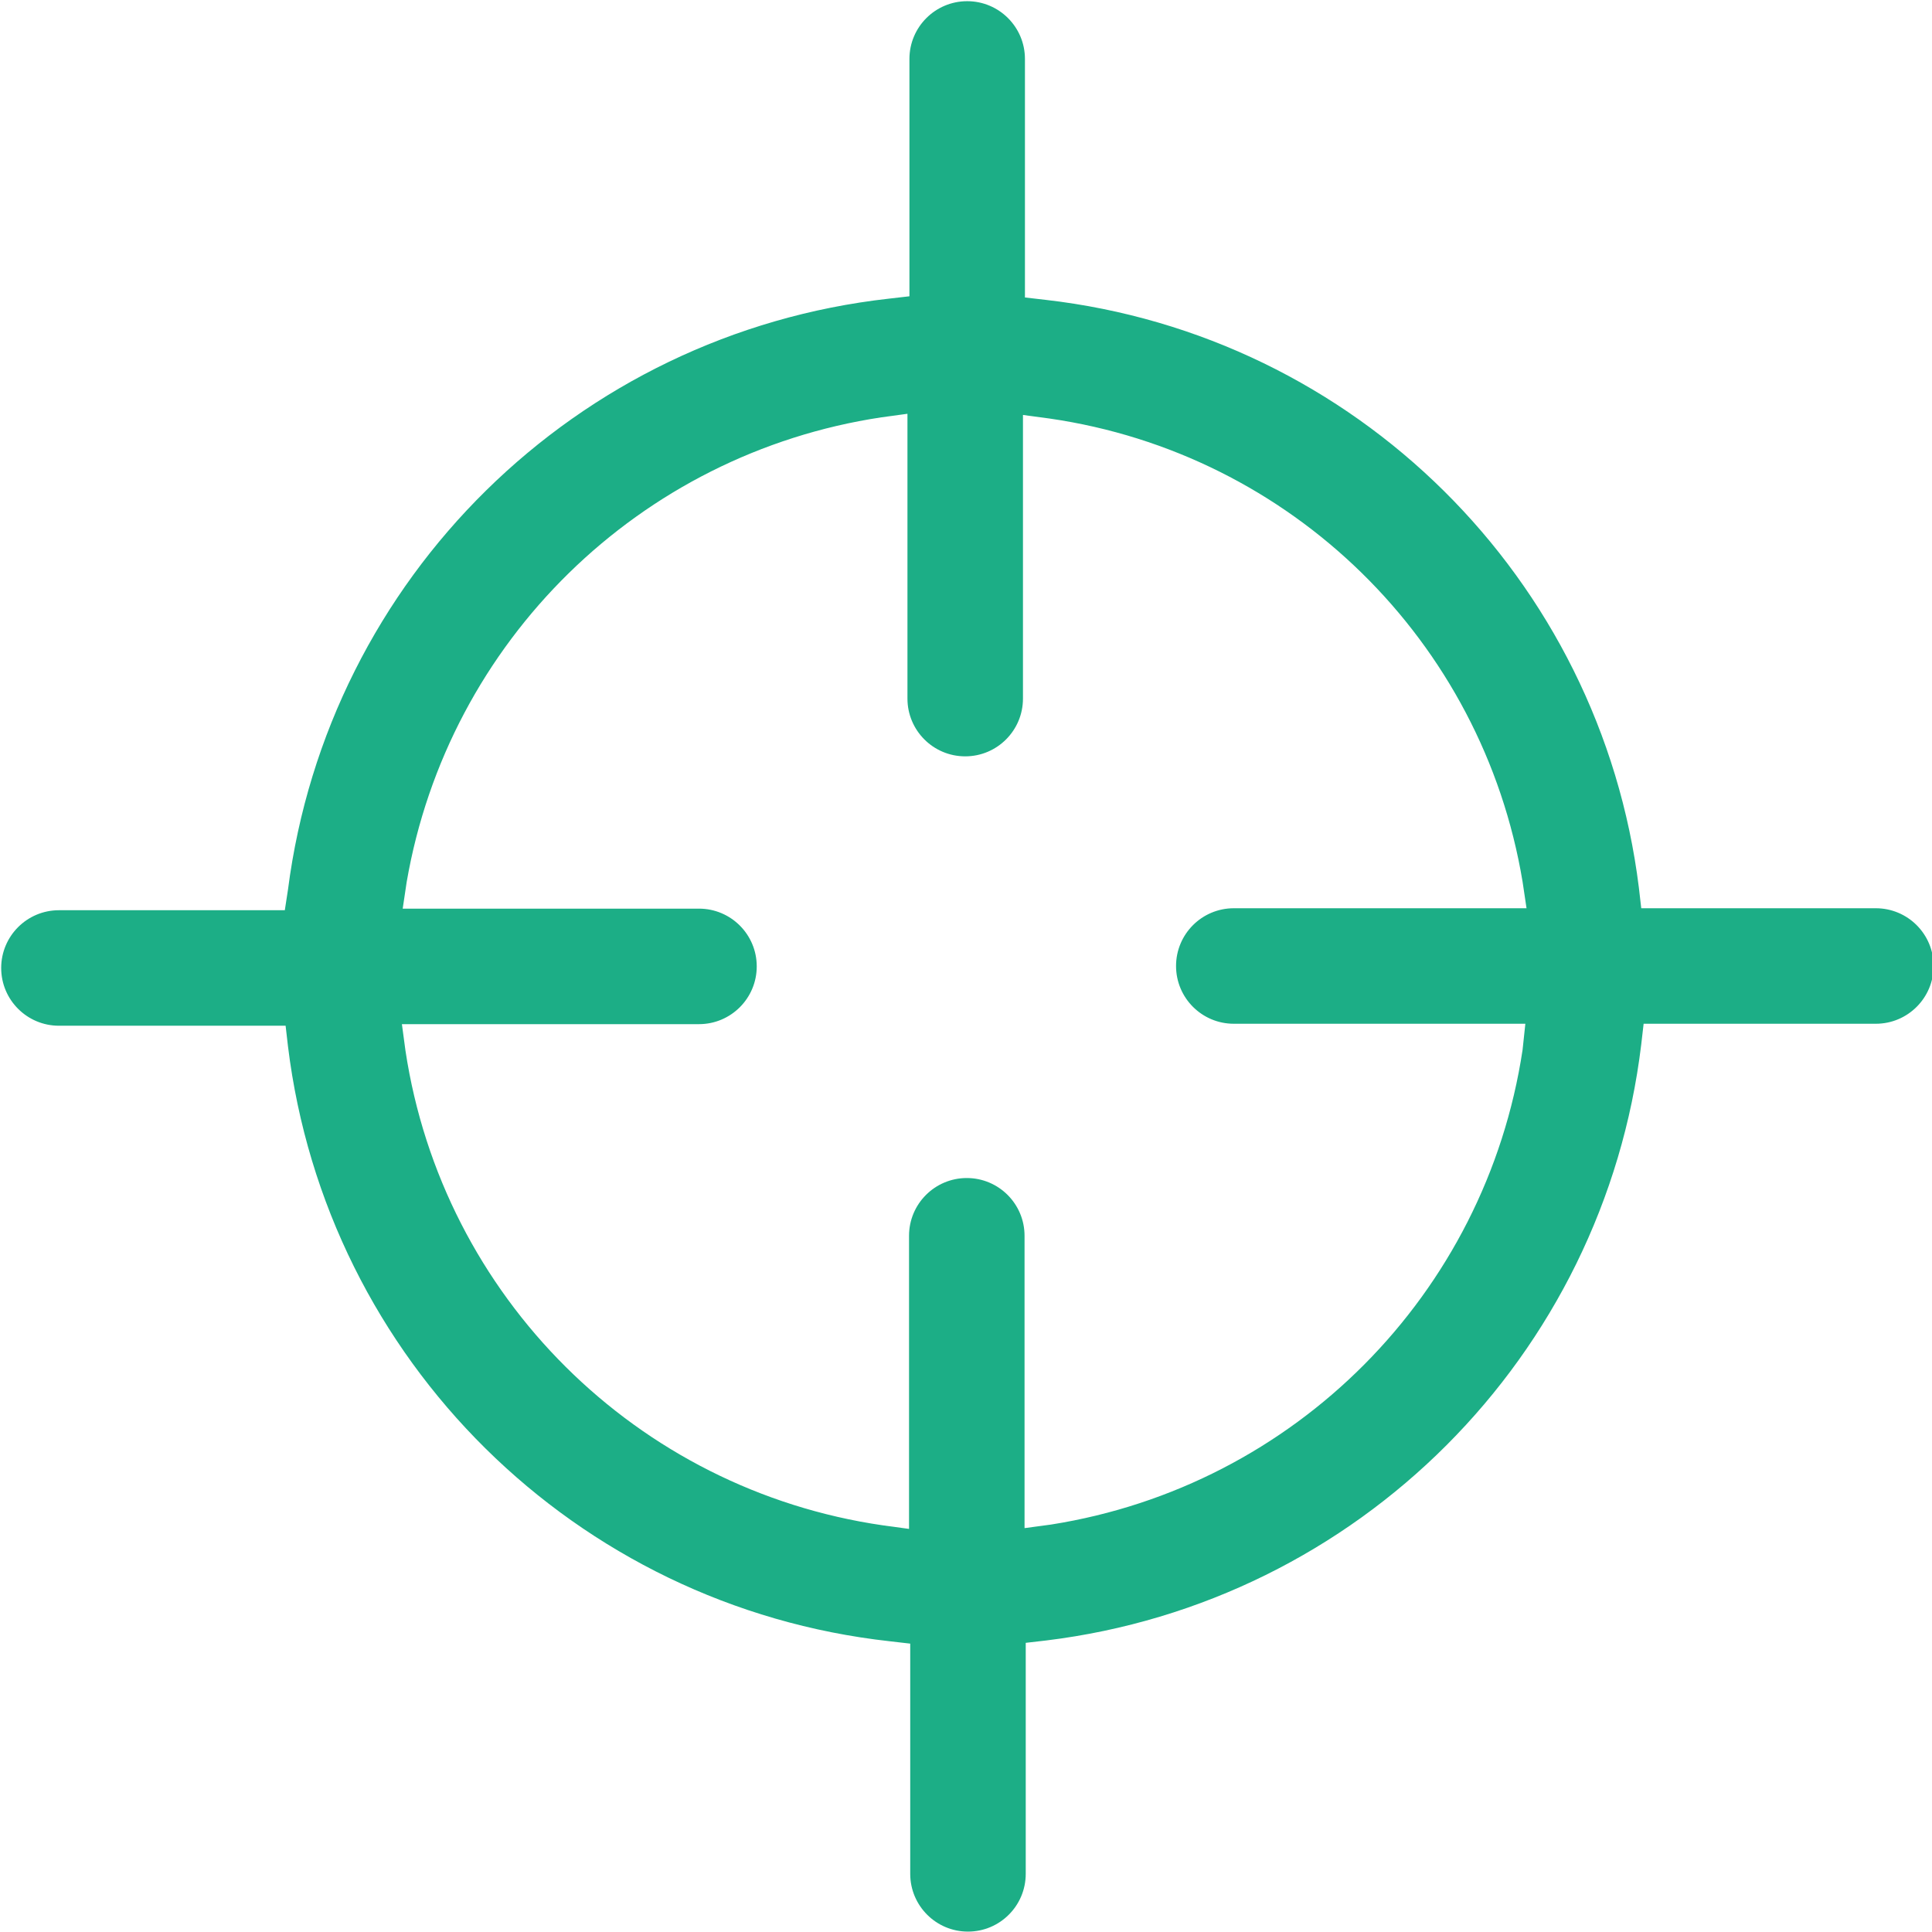
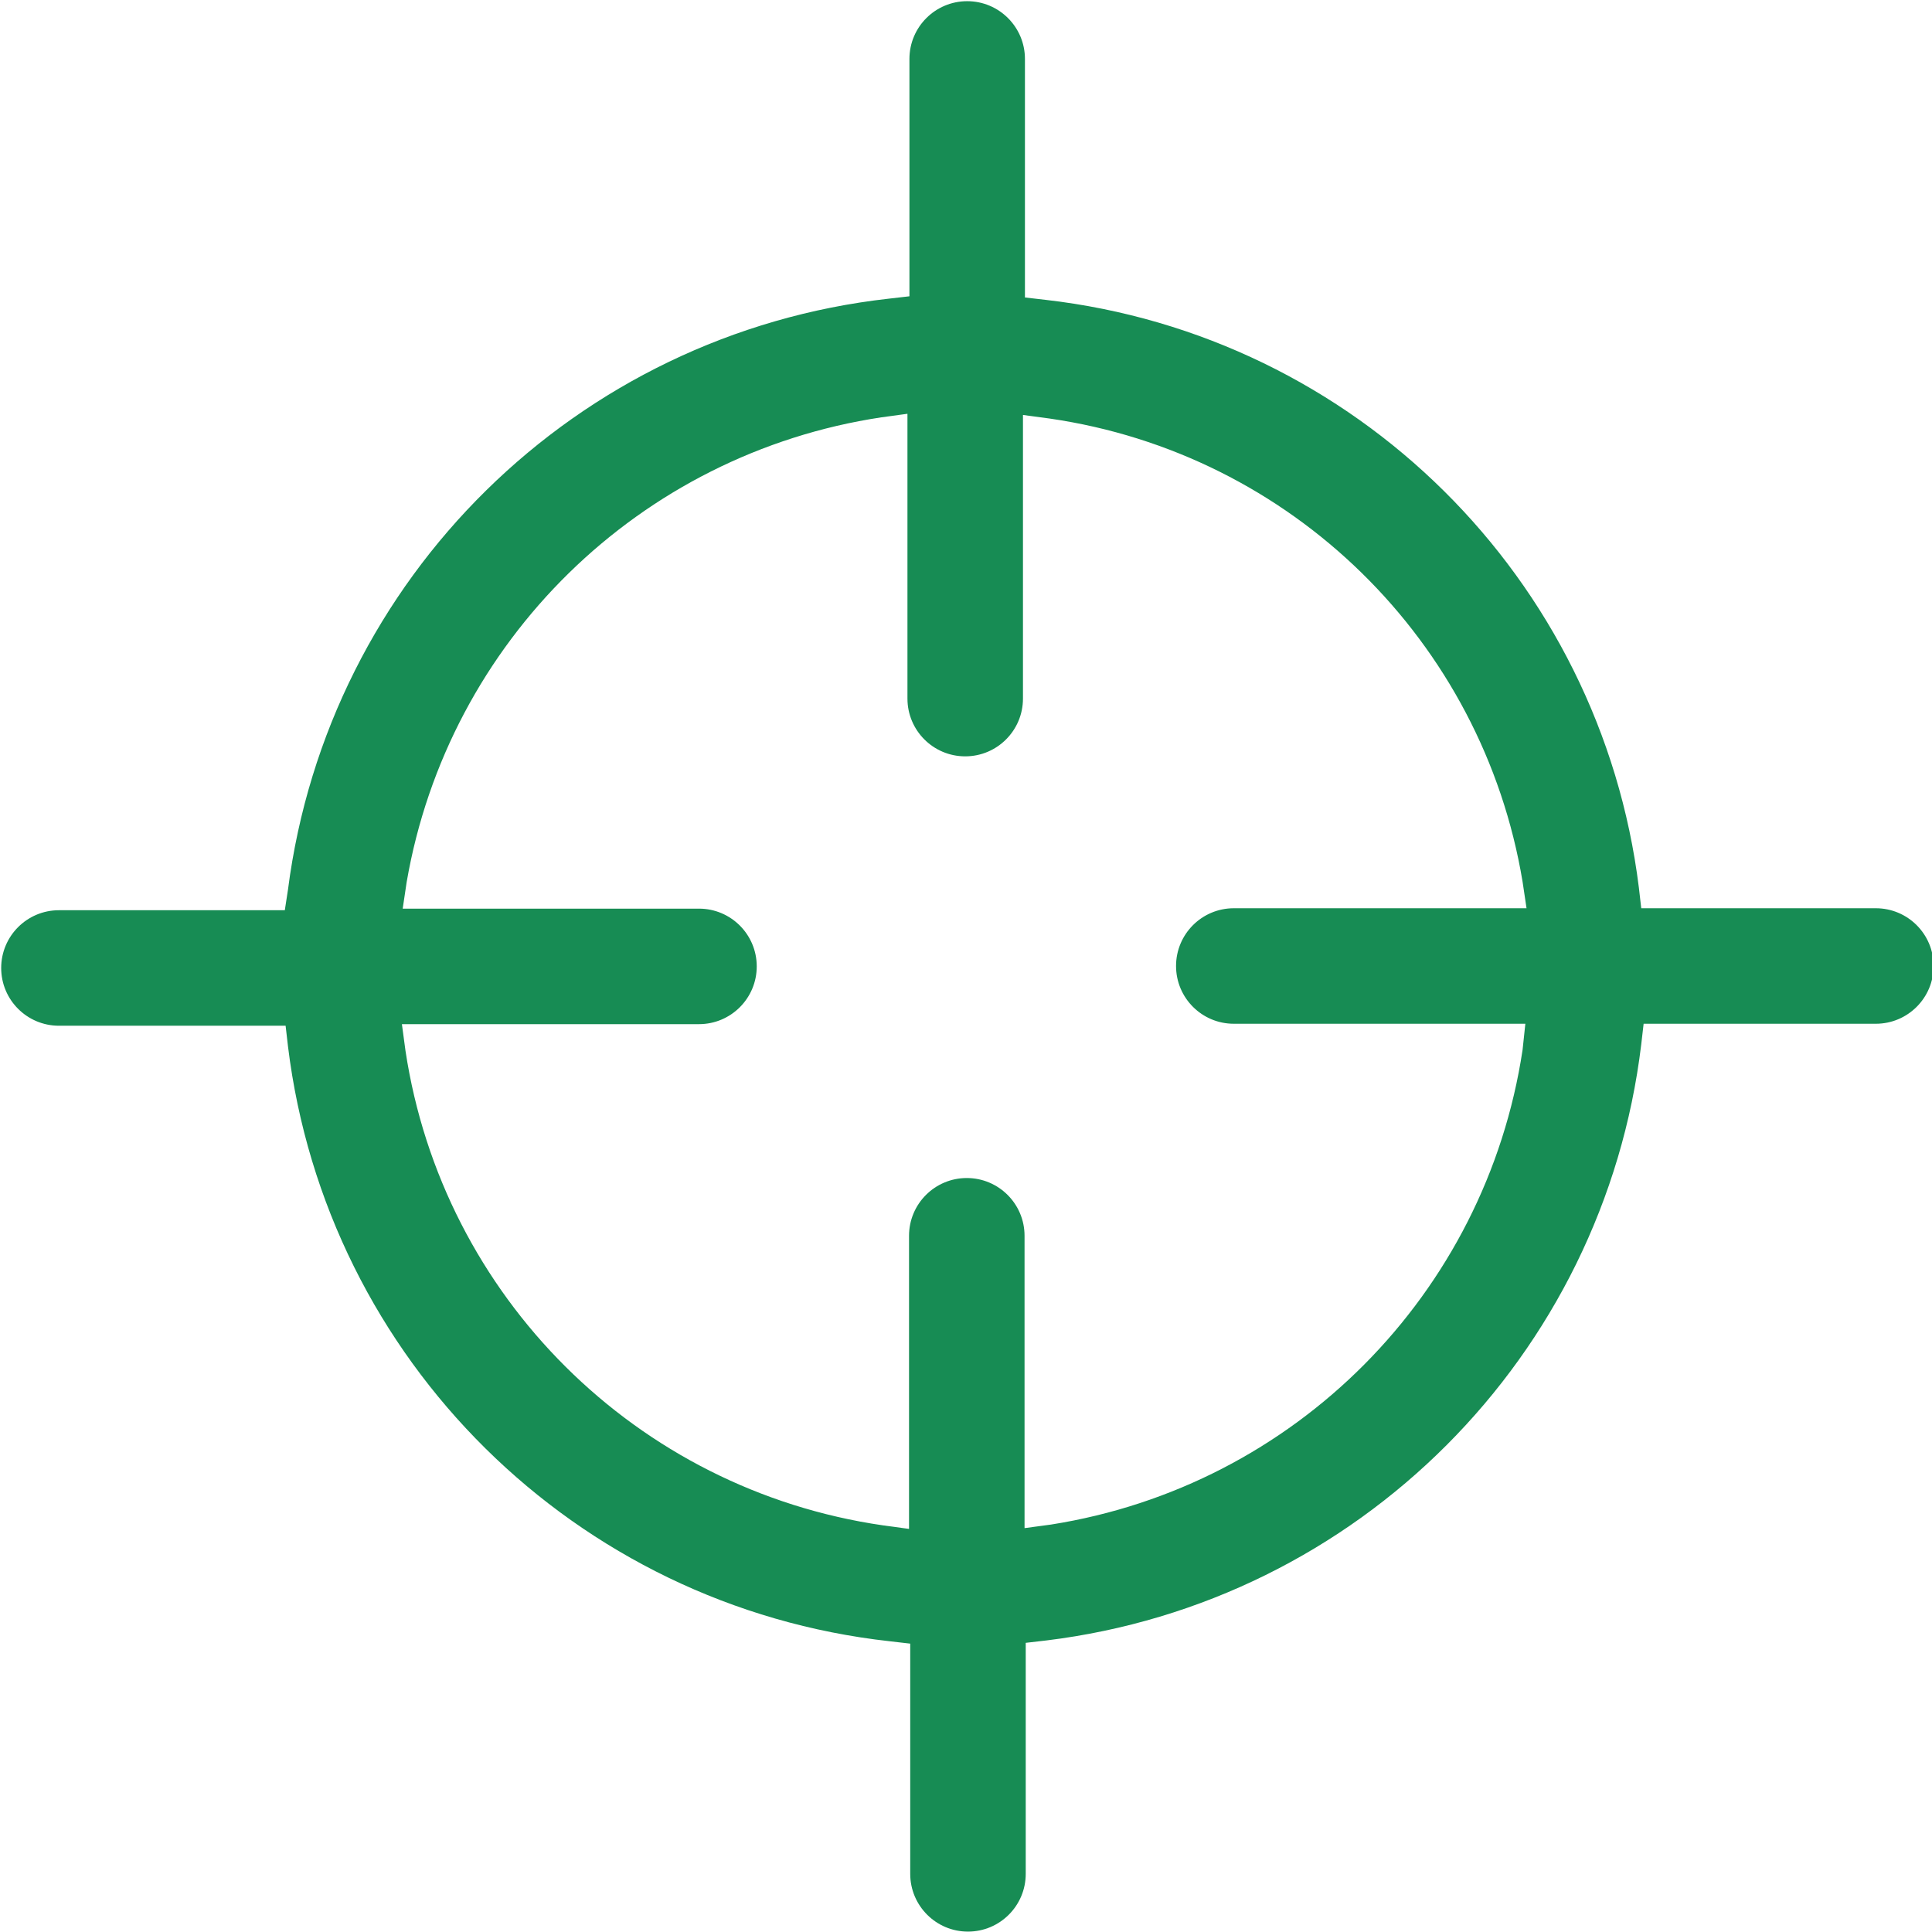
- <svg xmlns="http://www.w3.org/2000/svg" viewBox="0 0 48.84 48.84">
-   <path d="M47.38 22.96h-5.89l-.06-.52a17.07 17.07 0 00-15-14.86l-.52-.06V1.49a1.46 1.46 0 10-2.92 0v6l-.52.06A17.25 17.25 0 007.28 22.49l-.08.52H1.49a1.46 1.46 0 000 2.92h5.73l.06.52a17.24 17.24 0 0015.21 15.04l.52.06v5.82a1.46 1.46 0 002.92 0v-5.84l.52-.06A17.26 17.26 0 0041.49 26.4l.06-.52h5.87a1.46 1.46 0 100-2.92zm-8.89 3.58a14.31 14.31 0 01-11.92 12l-.67.09v-7.39a1.46 1.46 0 10-2.92 0v7.41l-.66-.09a14.28 14.28 0 01-12.07-12l-.09-.67h7.51a1.46 1.46 0 100-2.92h-7.49l.1-.67a14.35 14.35 0 0112-11.75l.66-.09v7.2a1.46 1.46 0 102.92 0v-7.17l.67.09a14.18 14.18 0 0111.96 11.71l.1.67h-7.4a1.46 1.46 0 000 2.92h7.37z" fill="#1cae86" />
+ <svg xmlns="http://www.w3.org/2000/svg" id="nerf" viewBox="0 0 48.84 48.84">
+   <defs>
+     <style>.cls-1{fill:#178c54;}</style>
+   </defs>
+   <path class="cls-1" d="M563.89,539.47H558l-.06-.52a17.07,17.07,0,0,0-15-14.86l-.52-.06V518a1.46,1.46,0,1,0-2.92,0v6l-.52.06A17.25,17.25,0,0,0,523.79,539l-.08.52H518a1.46,1.46,0,0,0,0,2.92h5.73l.06.52A17.24,17.24,0,0,0,539,558l.52.06v5.82a1.46,1.46,0,0,0,2.92,0v-5.84l.52-.06A17.26,17.26,0,0,0,558,542.91l.06-.52h5.87a1.46,1.46,0,1,0,0-2.92ZM555,543.05a14.31,14.31,0,0,1-11.92,12l-.67.09v-7.39a1.46,1.46,0,1,0-2.92,0v7.41l-.66-.09a14.28,14.28,0,0,1-12.07-12l-.09-.67h7.51a1.46,1.46,0,1,0,0-2.92h-7.49l.1-.67a14.35,14.35,0,0,1,12-11.75l.66-.09v7.2a1.46,1.46,0,1,0,2.92,0V527l.67.09A14.18,14.18,0,0,1,555,538.8l.1.67H547.7a1.46,1.46,0,0,0,0,2.92h7.37Z" transform="translate(-516.51 -516.51)" />
</svg>
